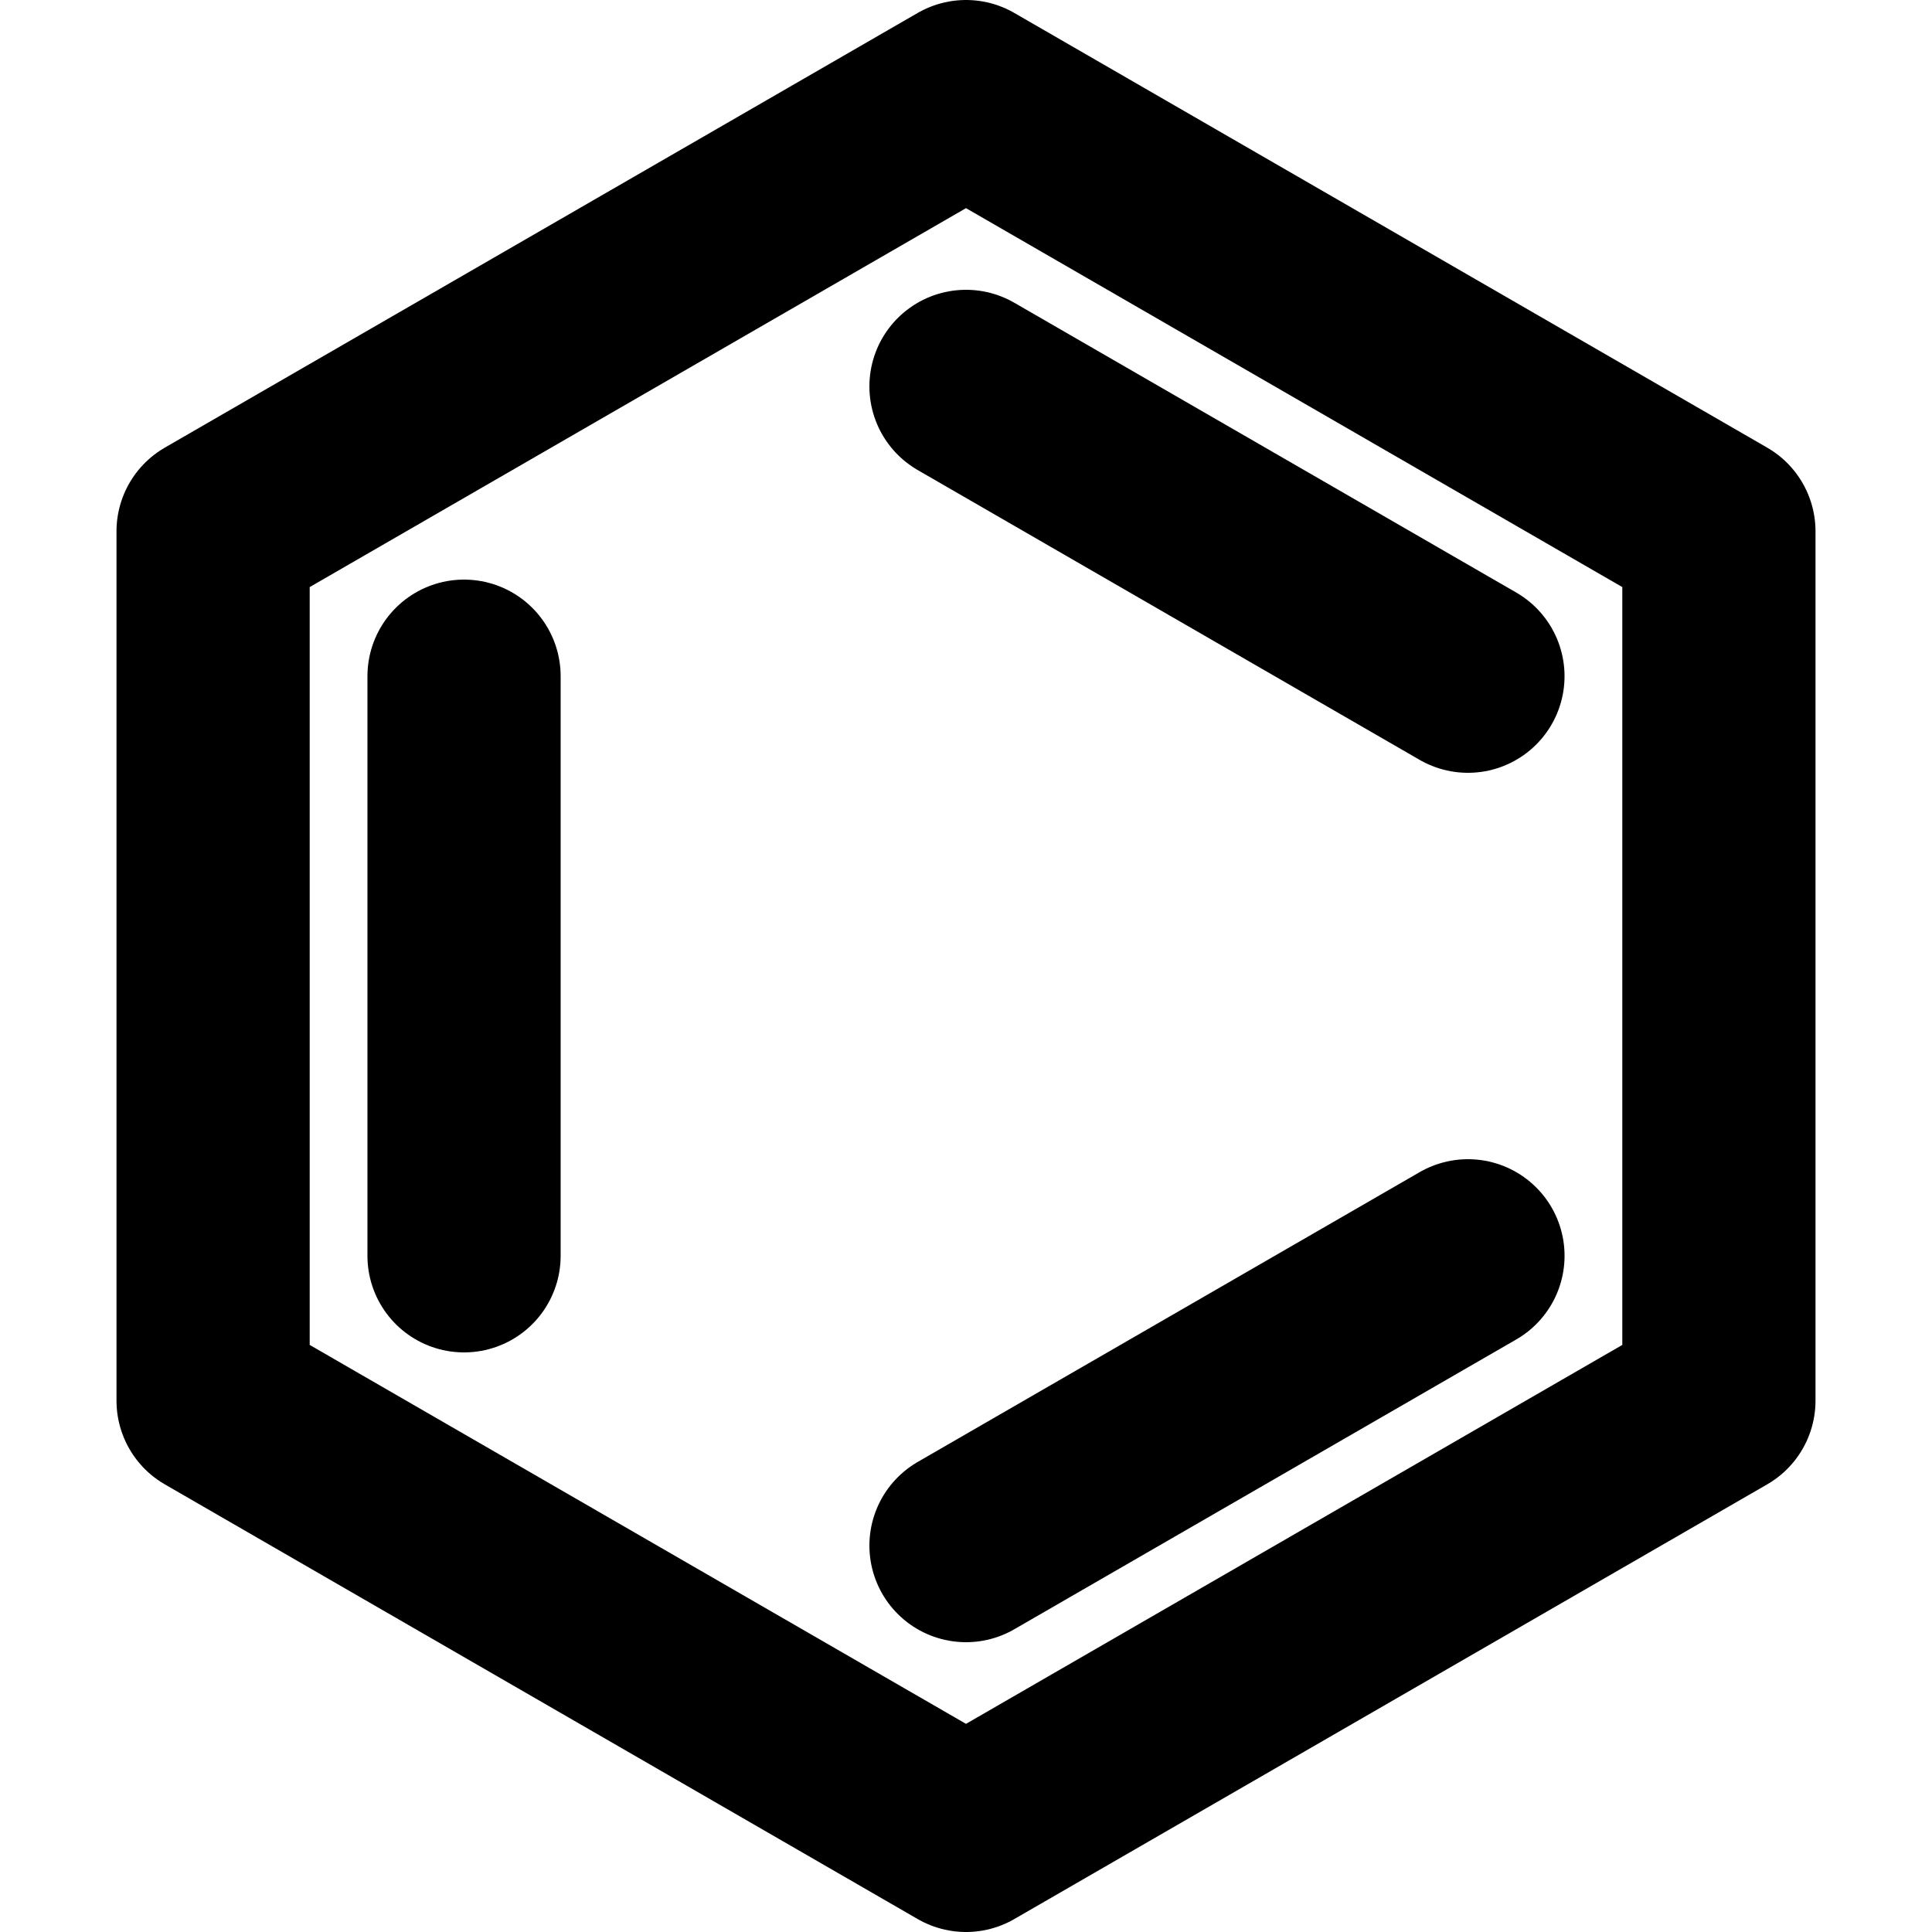
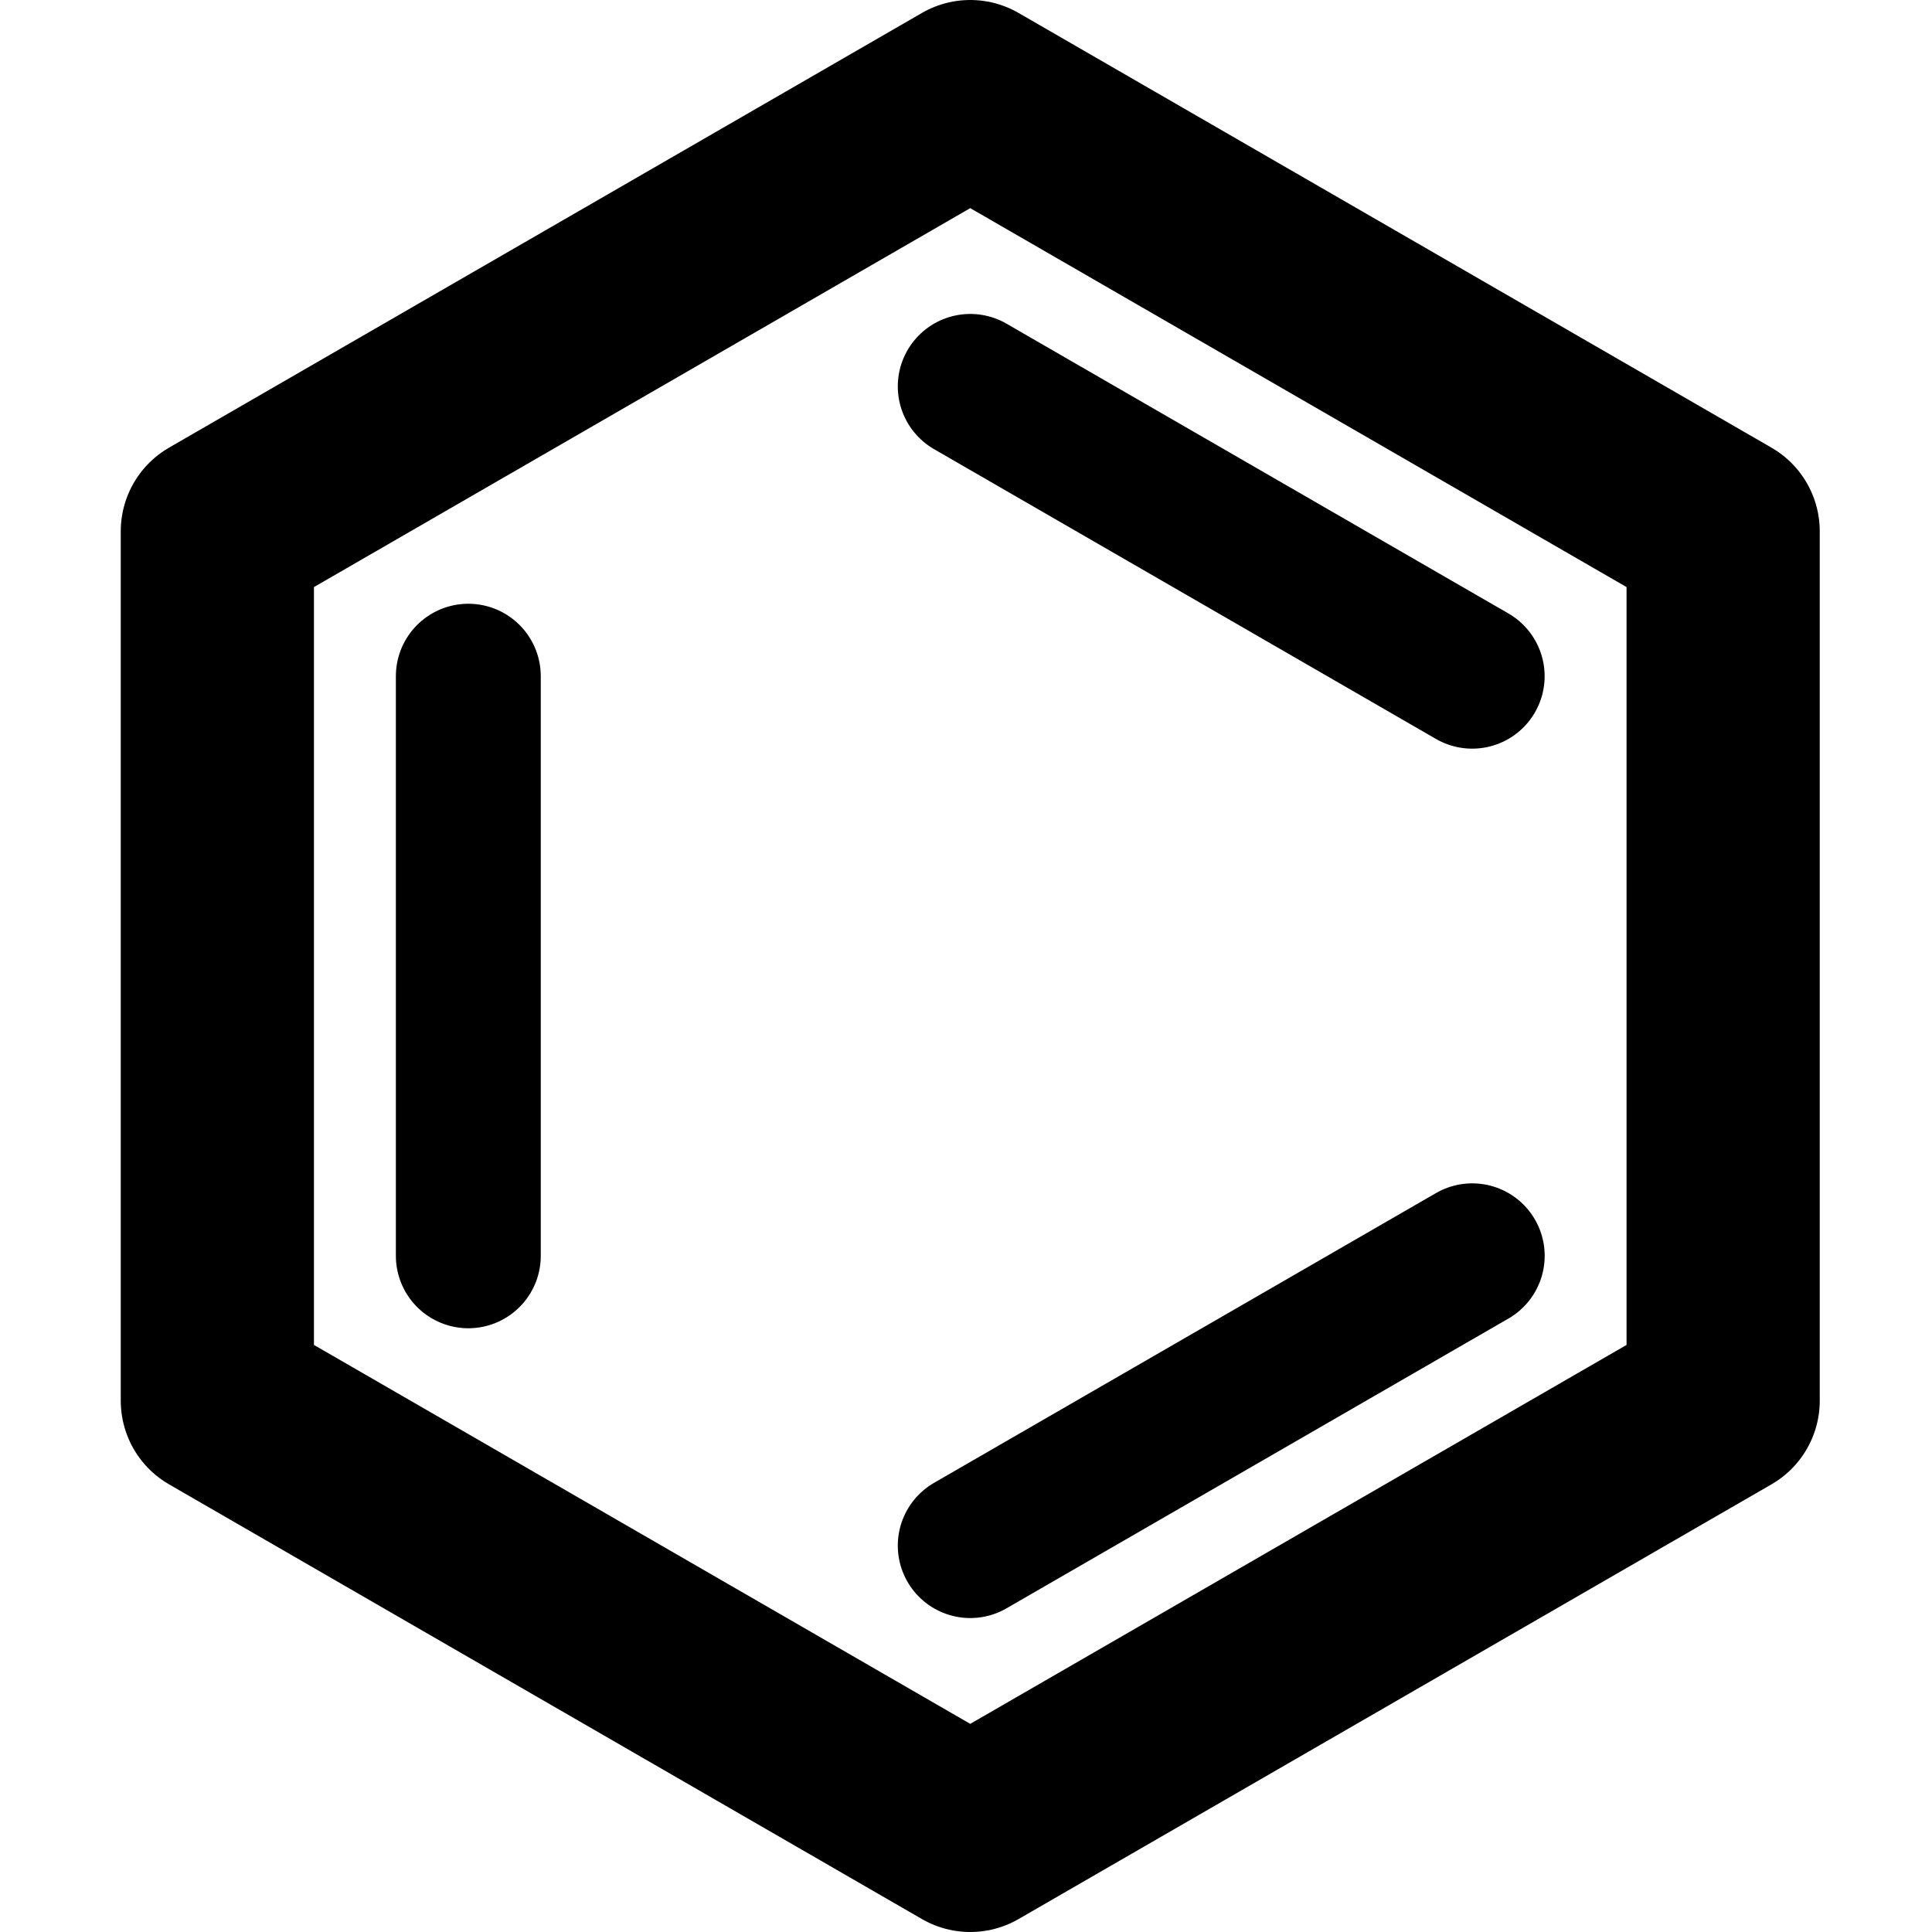
- <svg xmlns="http://www.w3.org/2000/svg" id="svg2" xml:space="preserve" height="40" width="40" version="1.1">
-   <defs id="defs6" />
-   <g id="g10" stroke-linejoin="round" transform="matrix(1.25,0,0,-1.25,0,40)" stroke="#000" stroke-linecap="round" stroke-miterlimit="4" fill="none">
-     <path id="path3856" transform="matrix(0.8,0,0,-0.8,0,32)" stroke-dasharray="none" stroke-width="4" d="m20,2,15.588,9-0,18l-15.588,9-15.588-9,5E-7-18z" />
-     <path id="path3858" d="m20,8,10.392,6z" transform="matrix(0.8,0,0,-0.8,0,32)" stroke-width="4" />
-     <path id="path3858-9" d="M24.314,11.2,16,6.4z" stroke-width="3.2" />
-     <path id="path3858-8" d="m7.686,11.2,0,9.6z" stroke-width="3.2" />
+ <svg xmlns="http://www.w3.org/2000/svg" version="1.1" width="40" height="40" id="svg5506">
+   <defs id="defs5508" />
+   <g transform="translate(0,-1012.362)" id="layer1">
+     <path d="m 20.088,1014.362 15.588,9 -10e-7,18 -15.588,9 -15.588,-9 0,-18 z" id="path3856" style="fill:none;stroke:#000000;stroke-width:4;stroke-linecap:round;stroke-linejoin:round;stroke-miterlimit:4;stroke-opacity:1;stroke-dasharray:none" />
+     <g id="g5576" style="stroke:#000000;stroke-width:3;stroke-linecap:round;stroke-linejoin:round;stroke-miterlimit:4;stroke-opacity:1;stroke-dasharray:none">
+       <path d="m 20.088,1020.362 10.392,6 z" id="path3858" style="stroke:#000000;stroke-width:3;stroke-linecap:round;stroke-linejoin:round;stroke-miterlimit:4;stroke-opacity:1;stroke-dasharray:none" />
+       <path d="m 30.481,1038.362 -10.393,6 z" id="path3858-9" style="stroke:#000000;stroke-width:3;stroke-linecap:round;stroke-linejoin:round;stroke-miterlimit:4;stroke-opacity:1;stroke-dasharray:none" />
+       <path d="m 9.696,1038.362 0,-12 z" id="path3858-8" style="stroke:#000000;stroke-width:3;stroke-linecap:round;stroke-linejoin:round;stroke-miterlimit:4;stroke-opacity:1;stroke-dasharray:none" />
+     </g>
  </g>
</svg>
